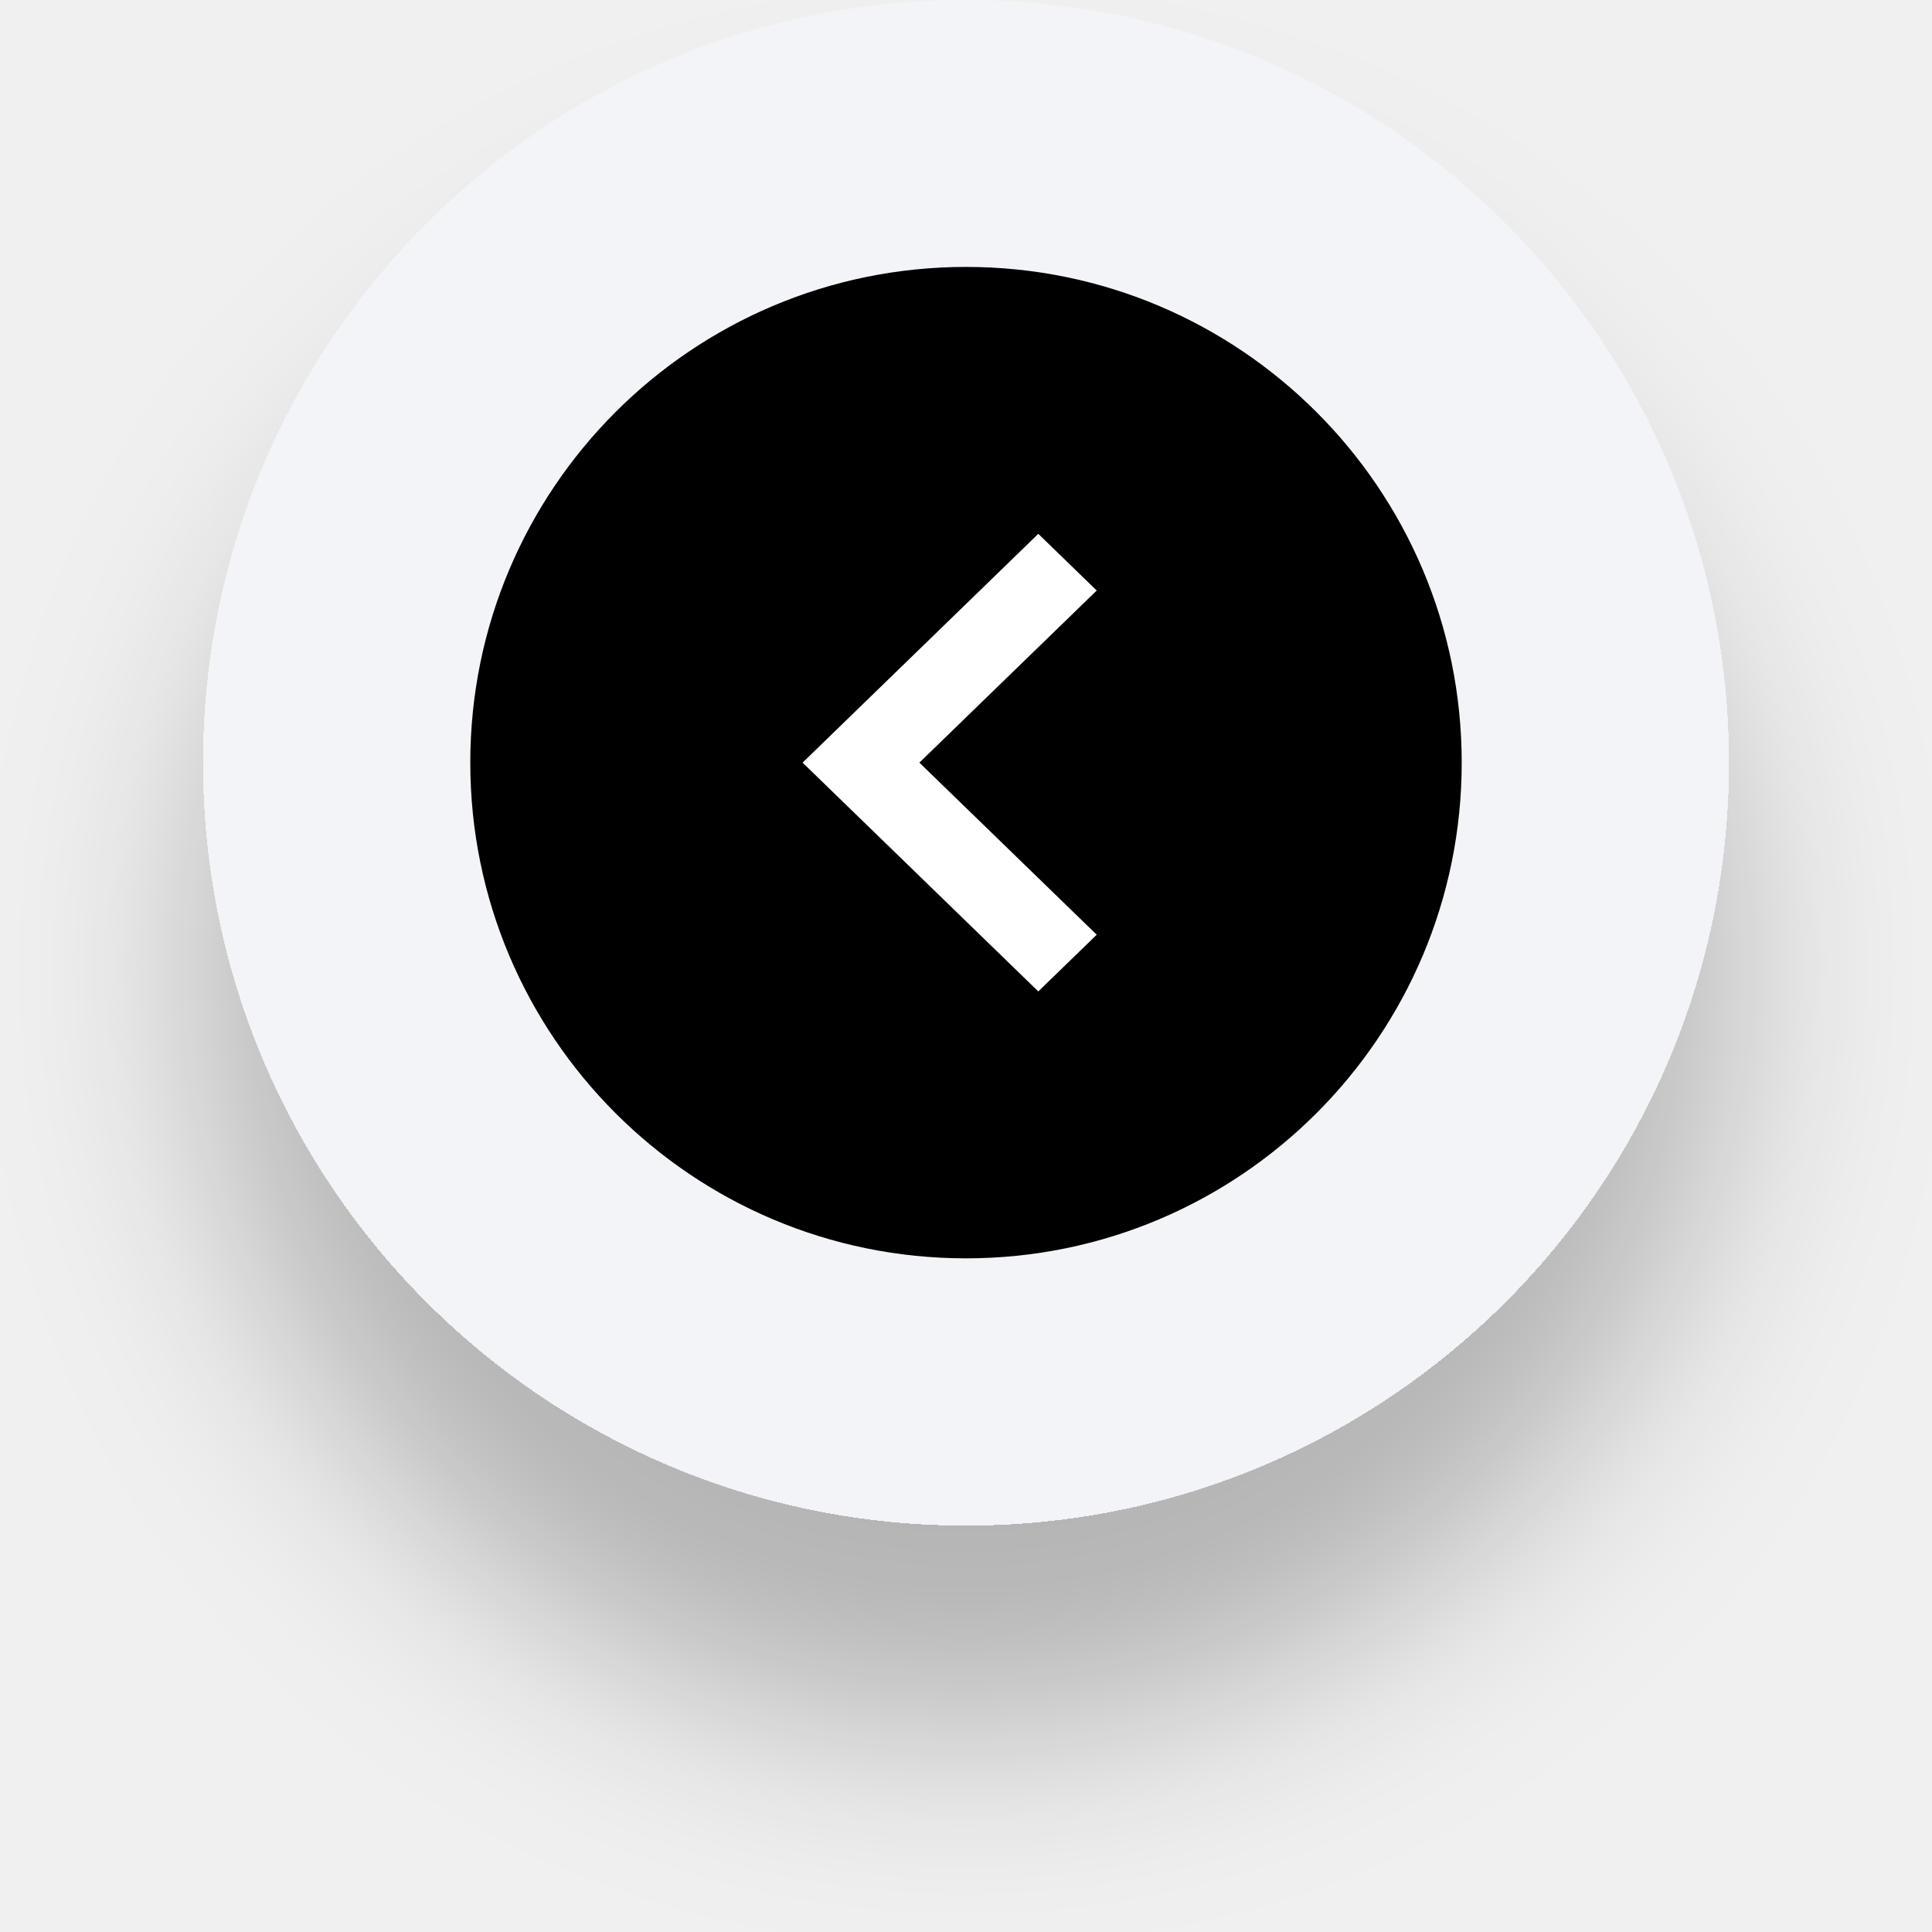
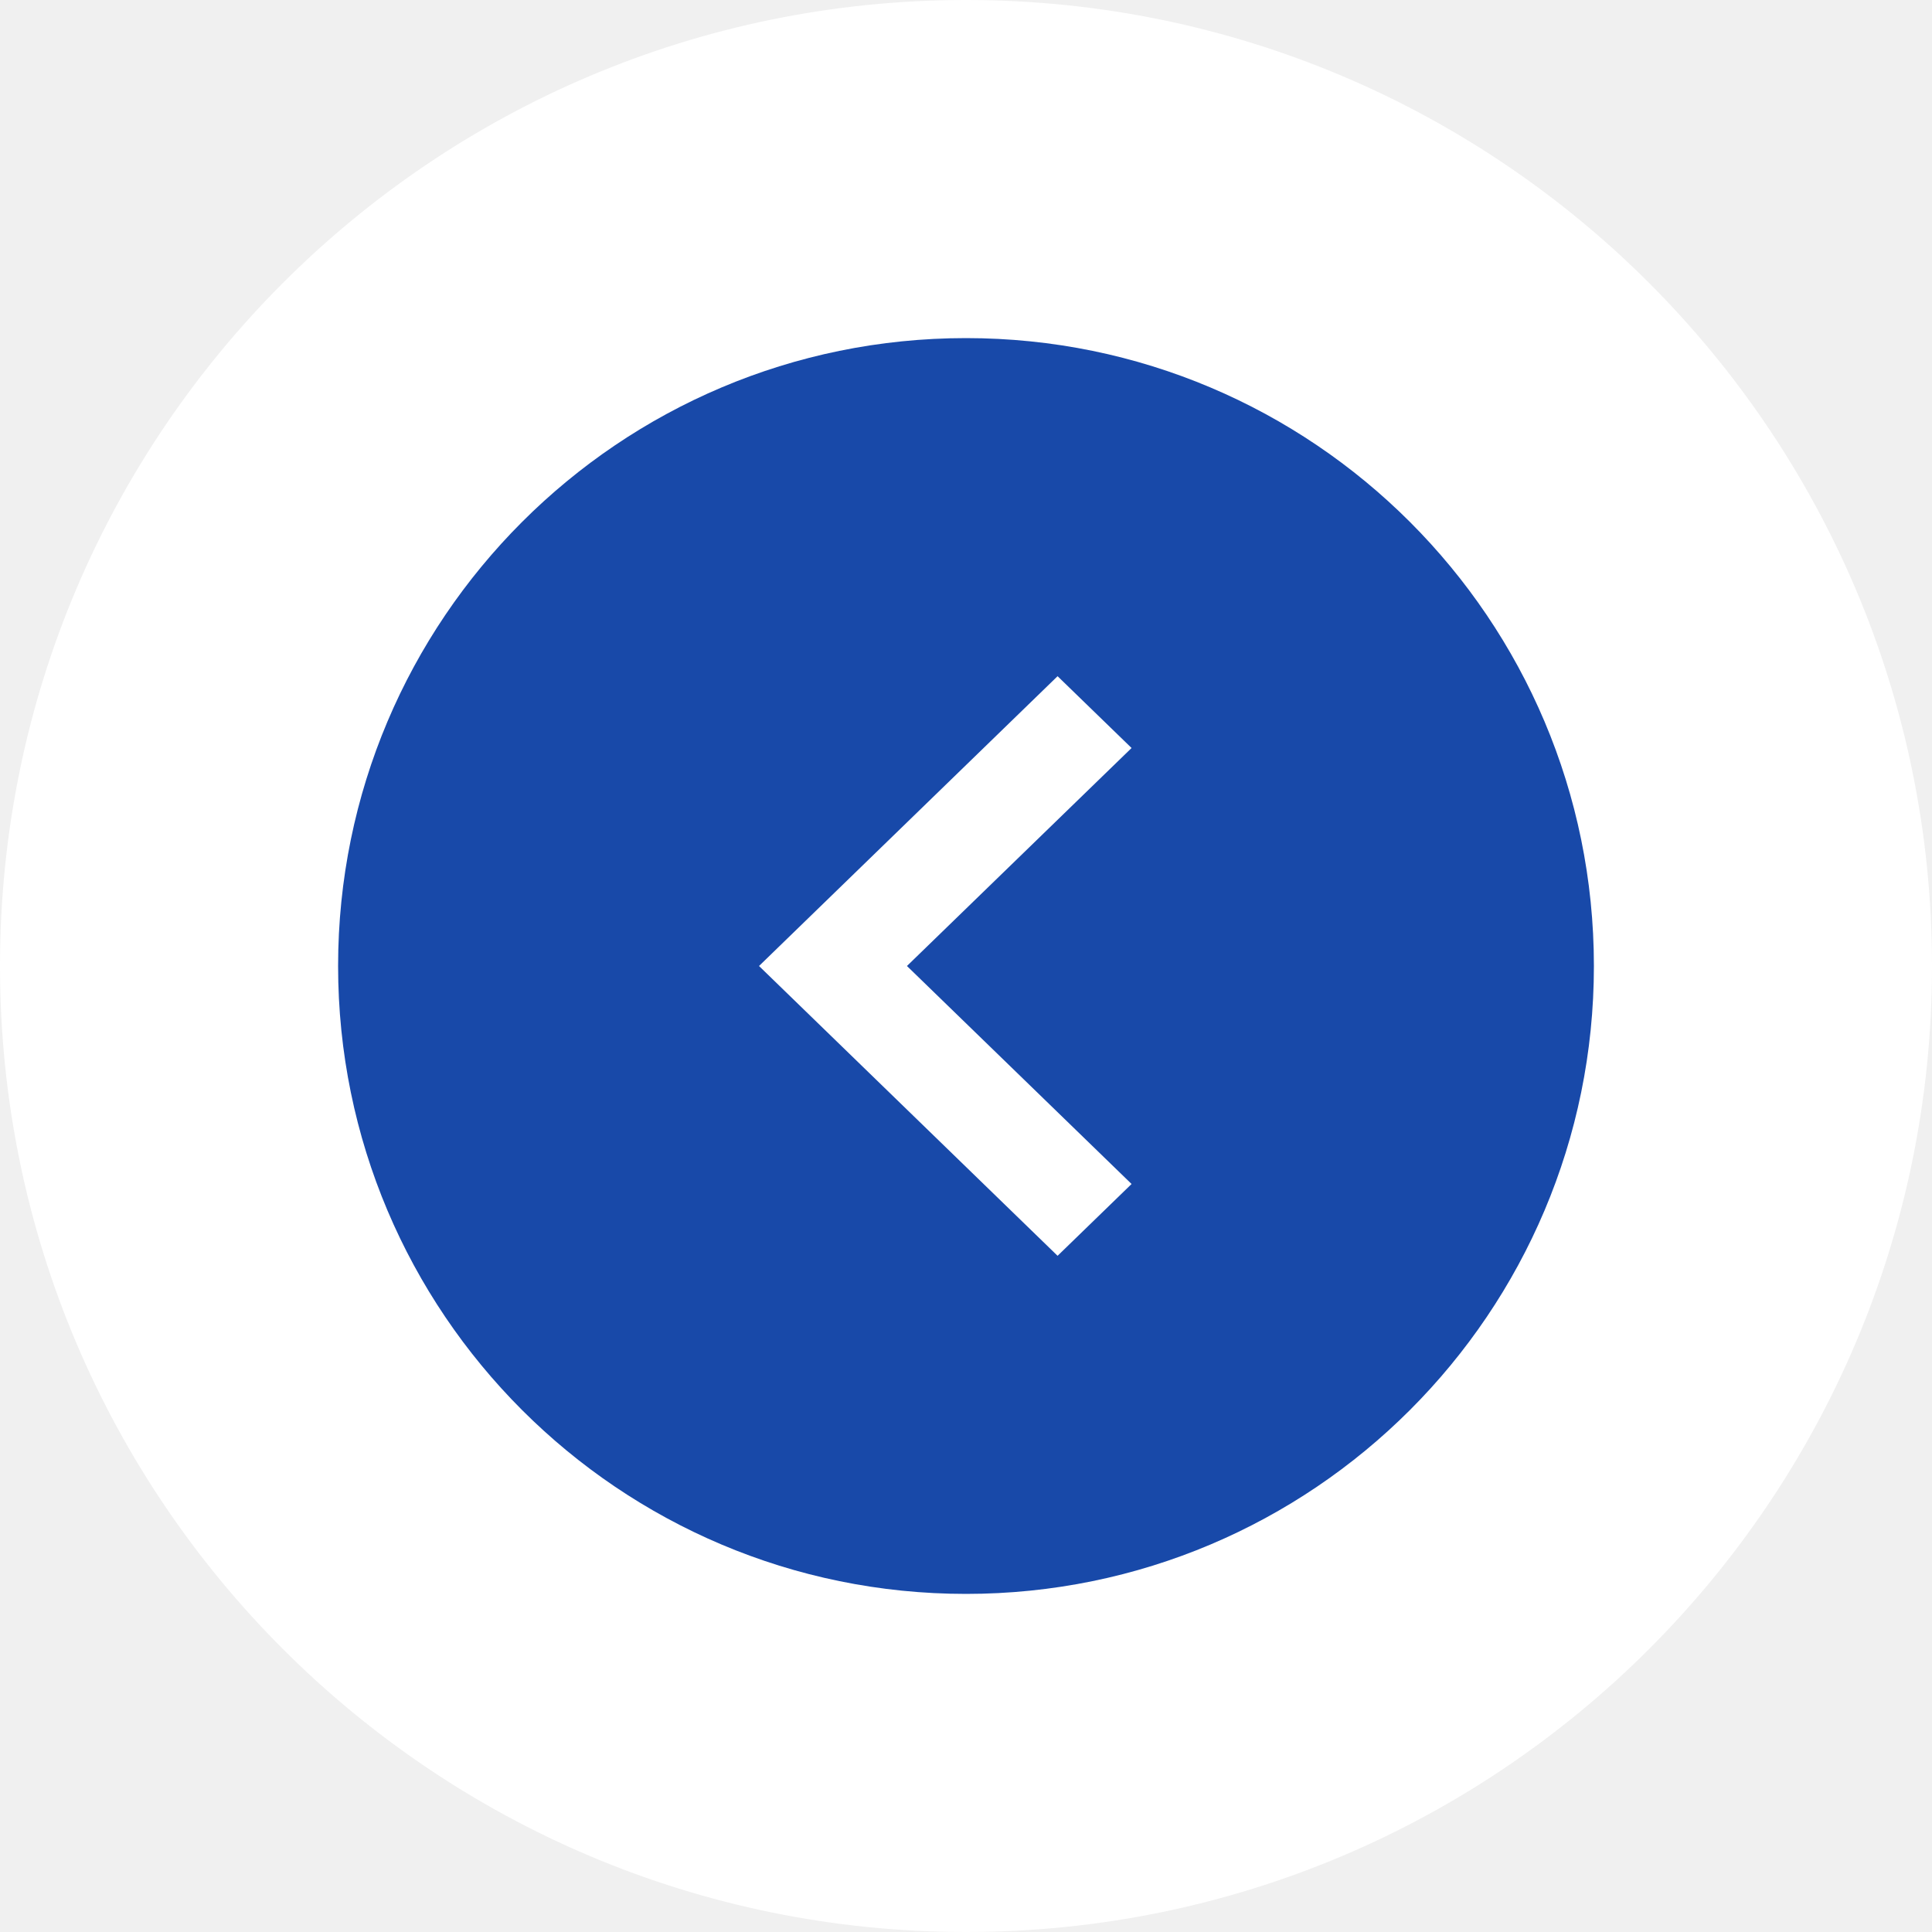
- <svg xmlns="http://www.w3.org/2000/svg" width="38" height="38" viewBox="0 0 38 38" fill="currentColor">
-   <g filter="url(#filter0_d_1008_4969)">
-     <circle cx="19" cy="15" r="15" fill="#F3F4F8" />
-     <circle cx="19" cy="15" r="9.75" fill="currentColor" />
-     <path fill-rule="evenodd" clip-rule="evenodd" d="M20.422 10.5L15.786 15L20.422 19.5L21.571 18.385L18.083 15L21.571 11.615L20.422 10.5Z" fill="white" />
-   </g>
-   <defs>
-     <filter id="filter0_d_1008_4969" x="0" y="0" width="38" height="38" filterUnits="userSpaceOnUse" color-interpolation-filters="sRGB">
-       <feFlood flood-opacity="0" result="BackgroundImageFix" />
-       <feColorMatrix in="SourceAlpha" type="matrix" values="0 0 0 0 0 0 0 0 0 0 0 0 0 0 0 0 0 0 127 0" result="hardAlpha" />
-       <feOffset dy="4" />
-       <feGaussianBlur stdDeviation="2" />
-       <feComposite in2="hardAlpha" operator="out" />
-       <feColorMatrix type="matrix" values="0 0 0 0 0 0 0 0 0 0 0 0 0 0 0 0 0 0 0.25 0" />
-       <feBlend mode="normal" in2="BackgroundImageFix" result="effect1_dropShadow_1008_4969" />
-       <feBlend mode="normal" in="SourceGraphic" in2="effect1_dropShadow_1008_4969" result="shape" />
-     </filter>
-   </defs>
+ <svg xmlns="http://www.w3.org/2000/svg" width="30" height="30" viewBox="0 0 30 30" fill="none">
+   <circle cx="15" cy="15" r="15" fill="white" />
+   <circle cx="15" cy="15" r="9.75" fill="#1849A9" />
+   <path fill-rule="evenodd" clip-rule="evenodd" d="M16.422 10.5L11.786 15L16.422 19.5L17.571 18.385L14.083 15L17.571 11.615L16.422 10.5Z" fill="white" />
</svg>
